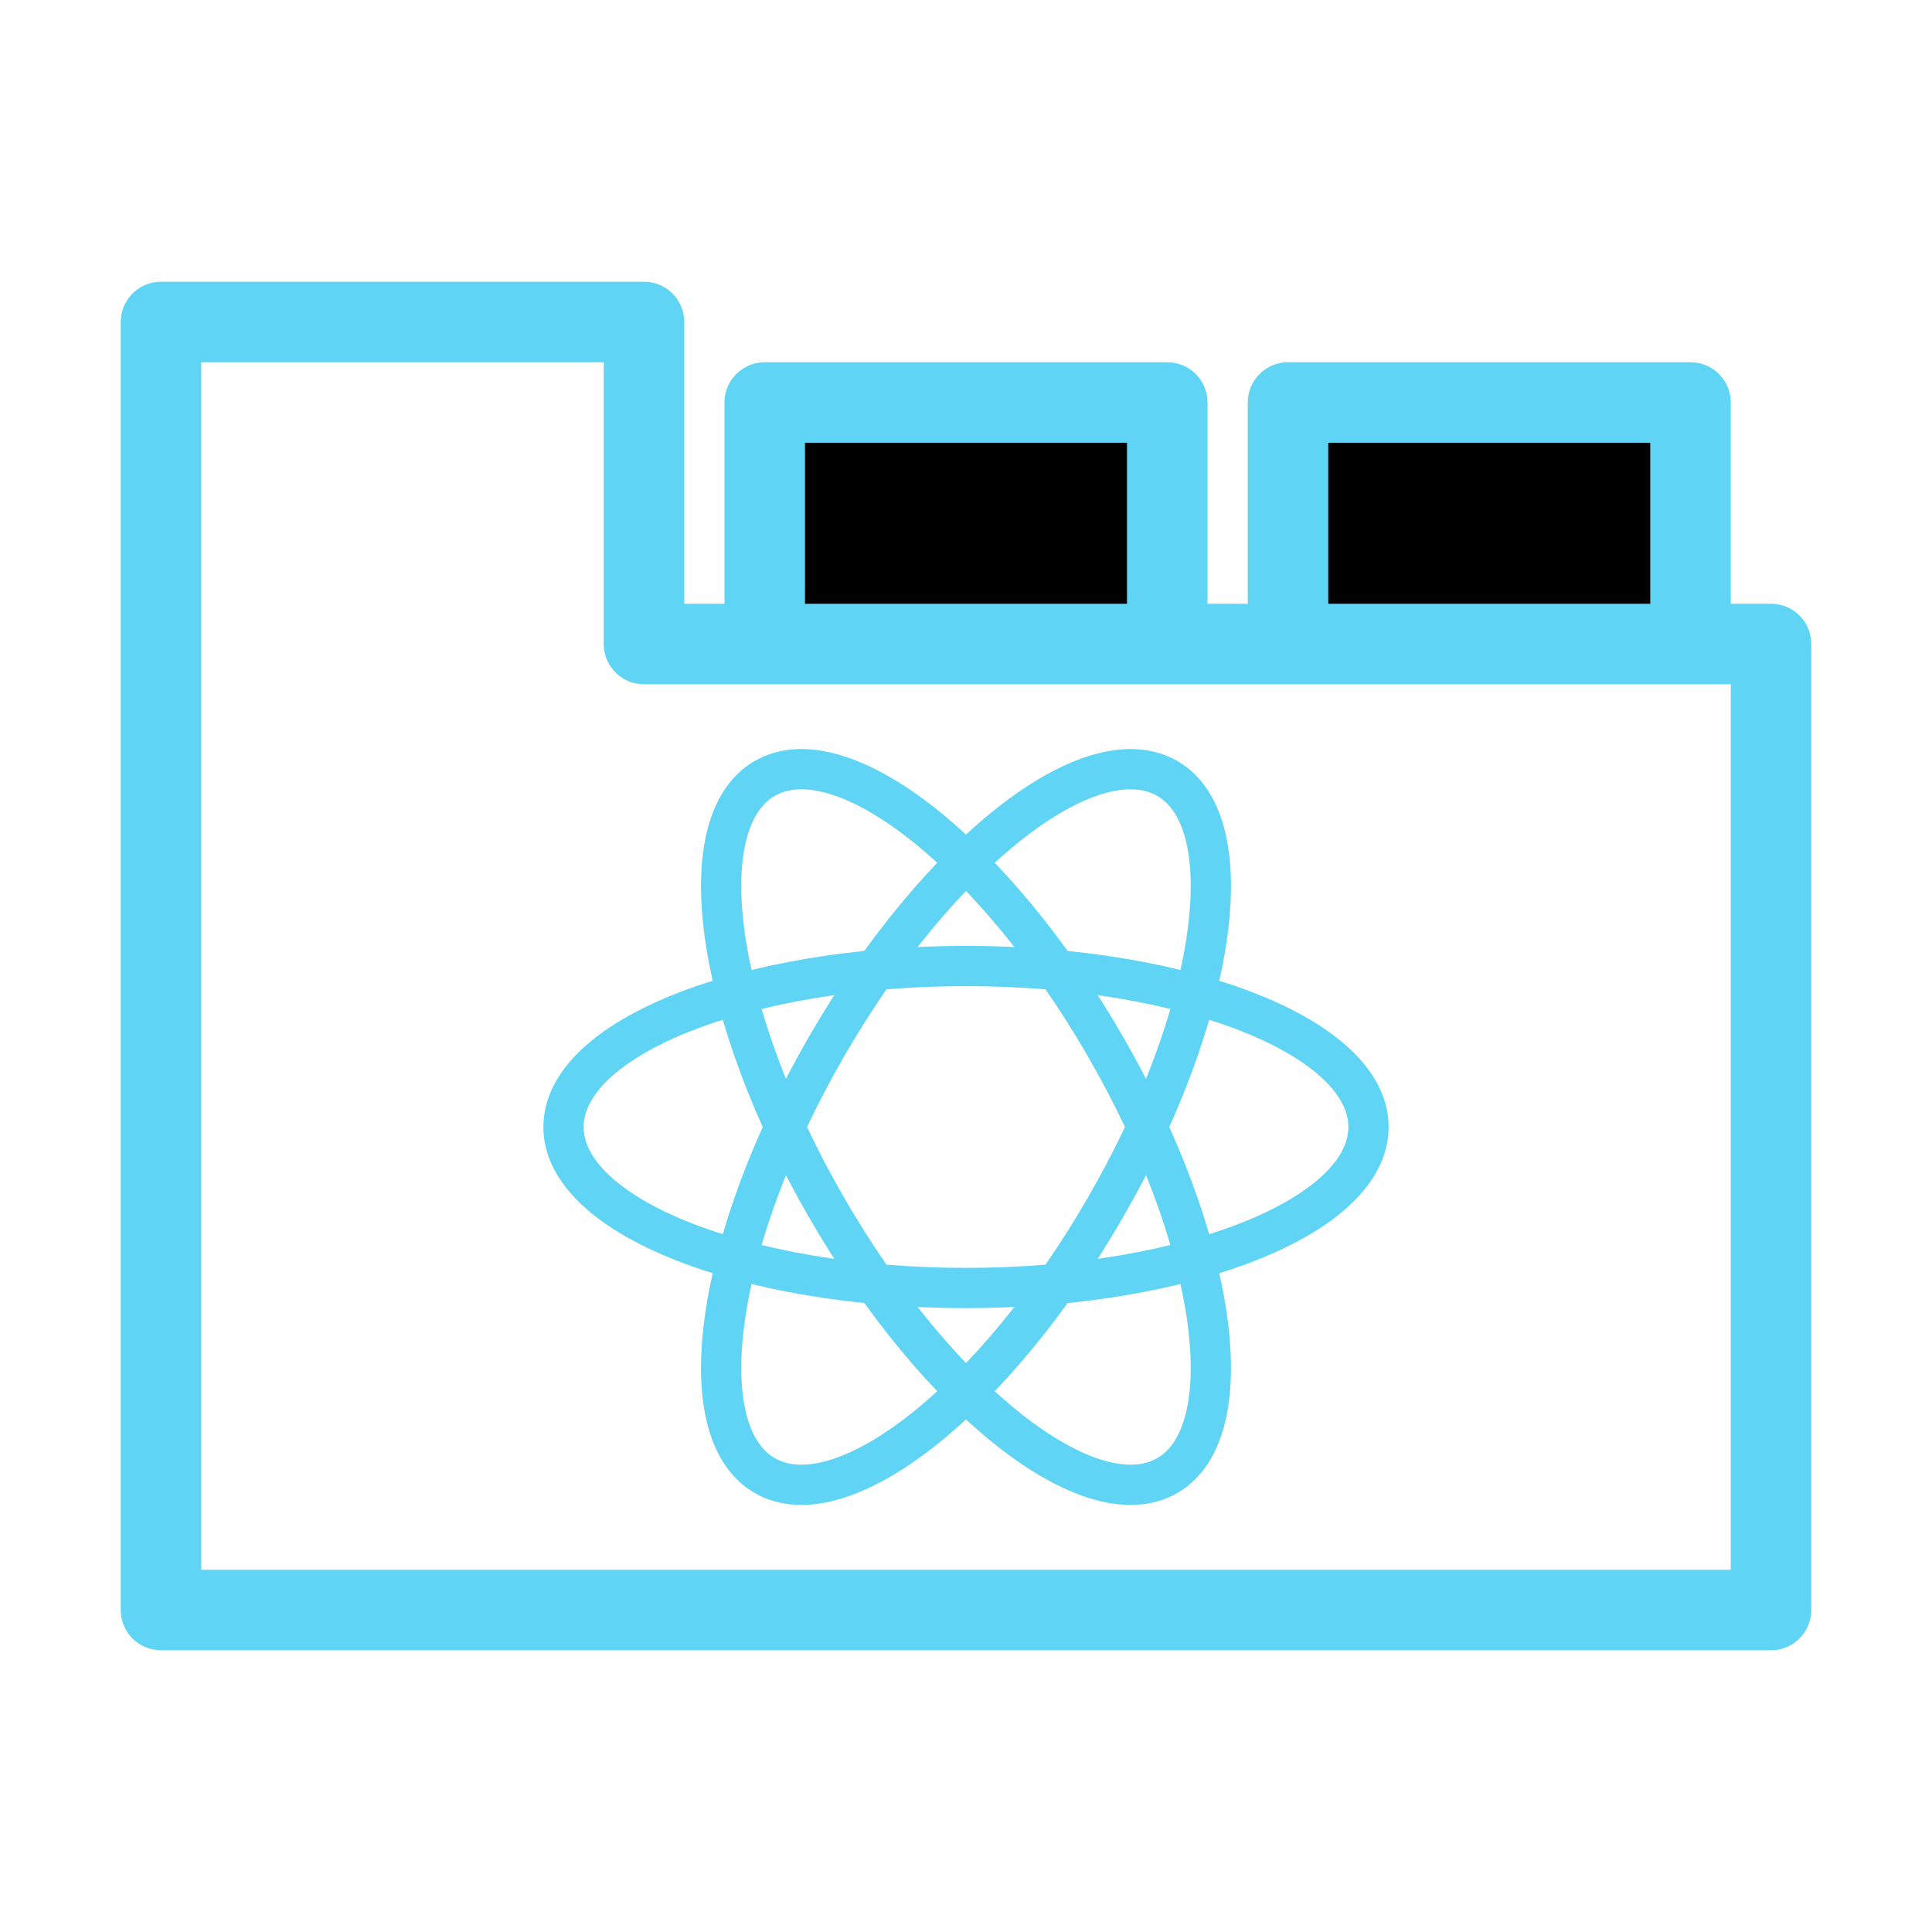
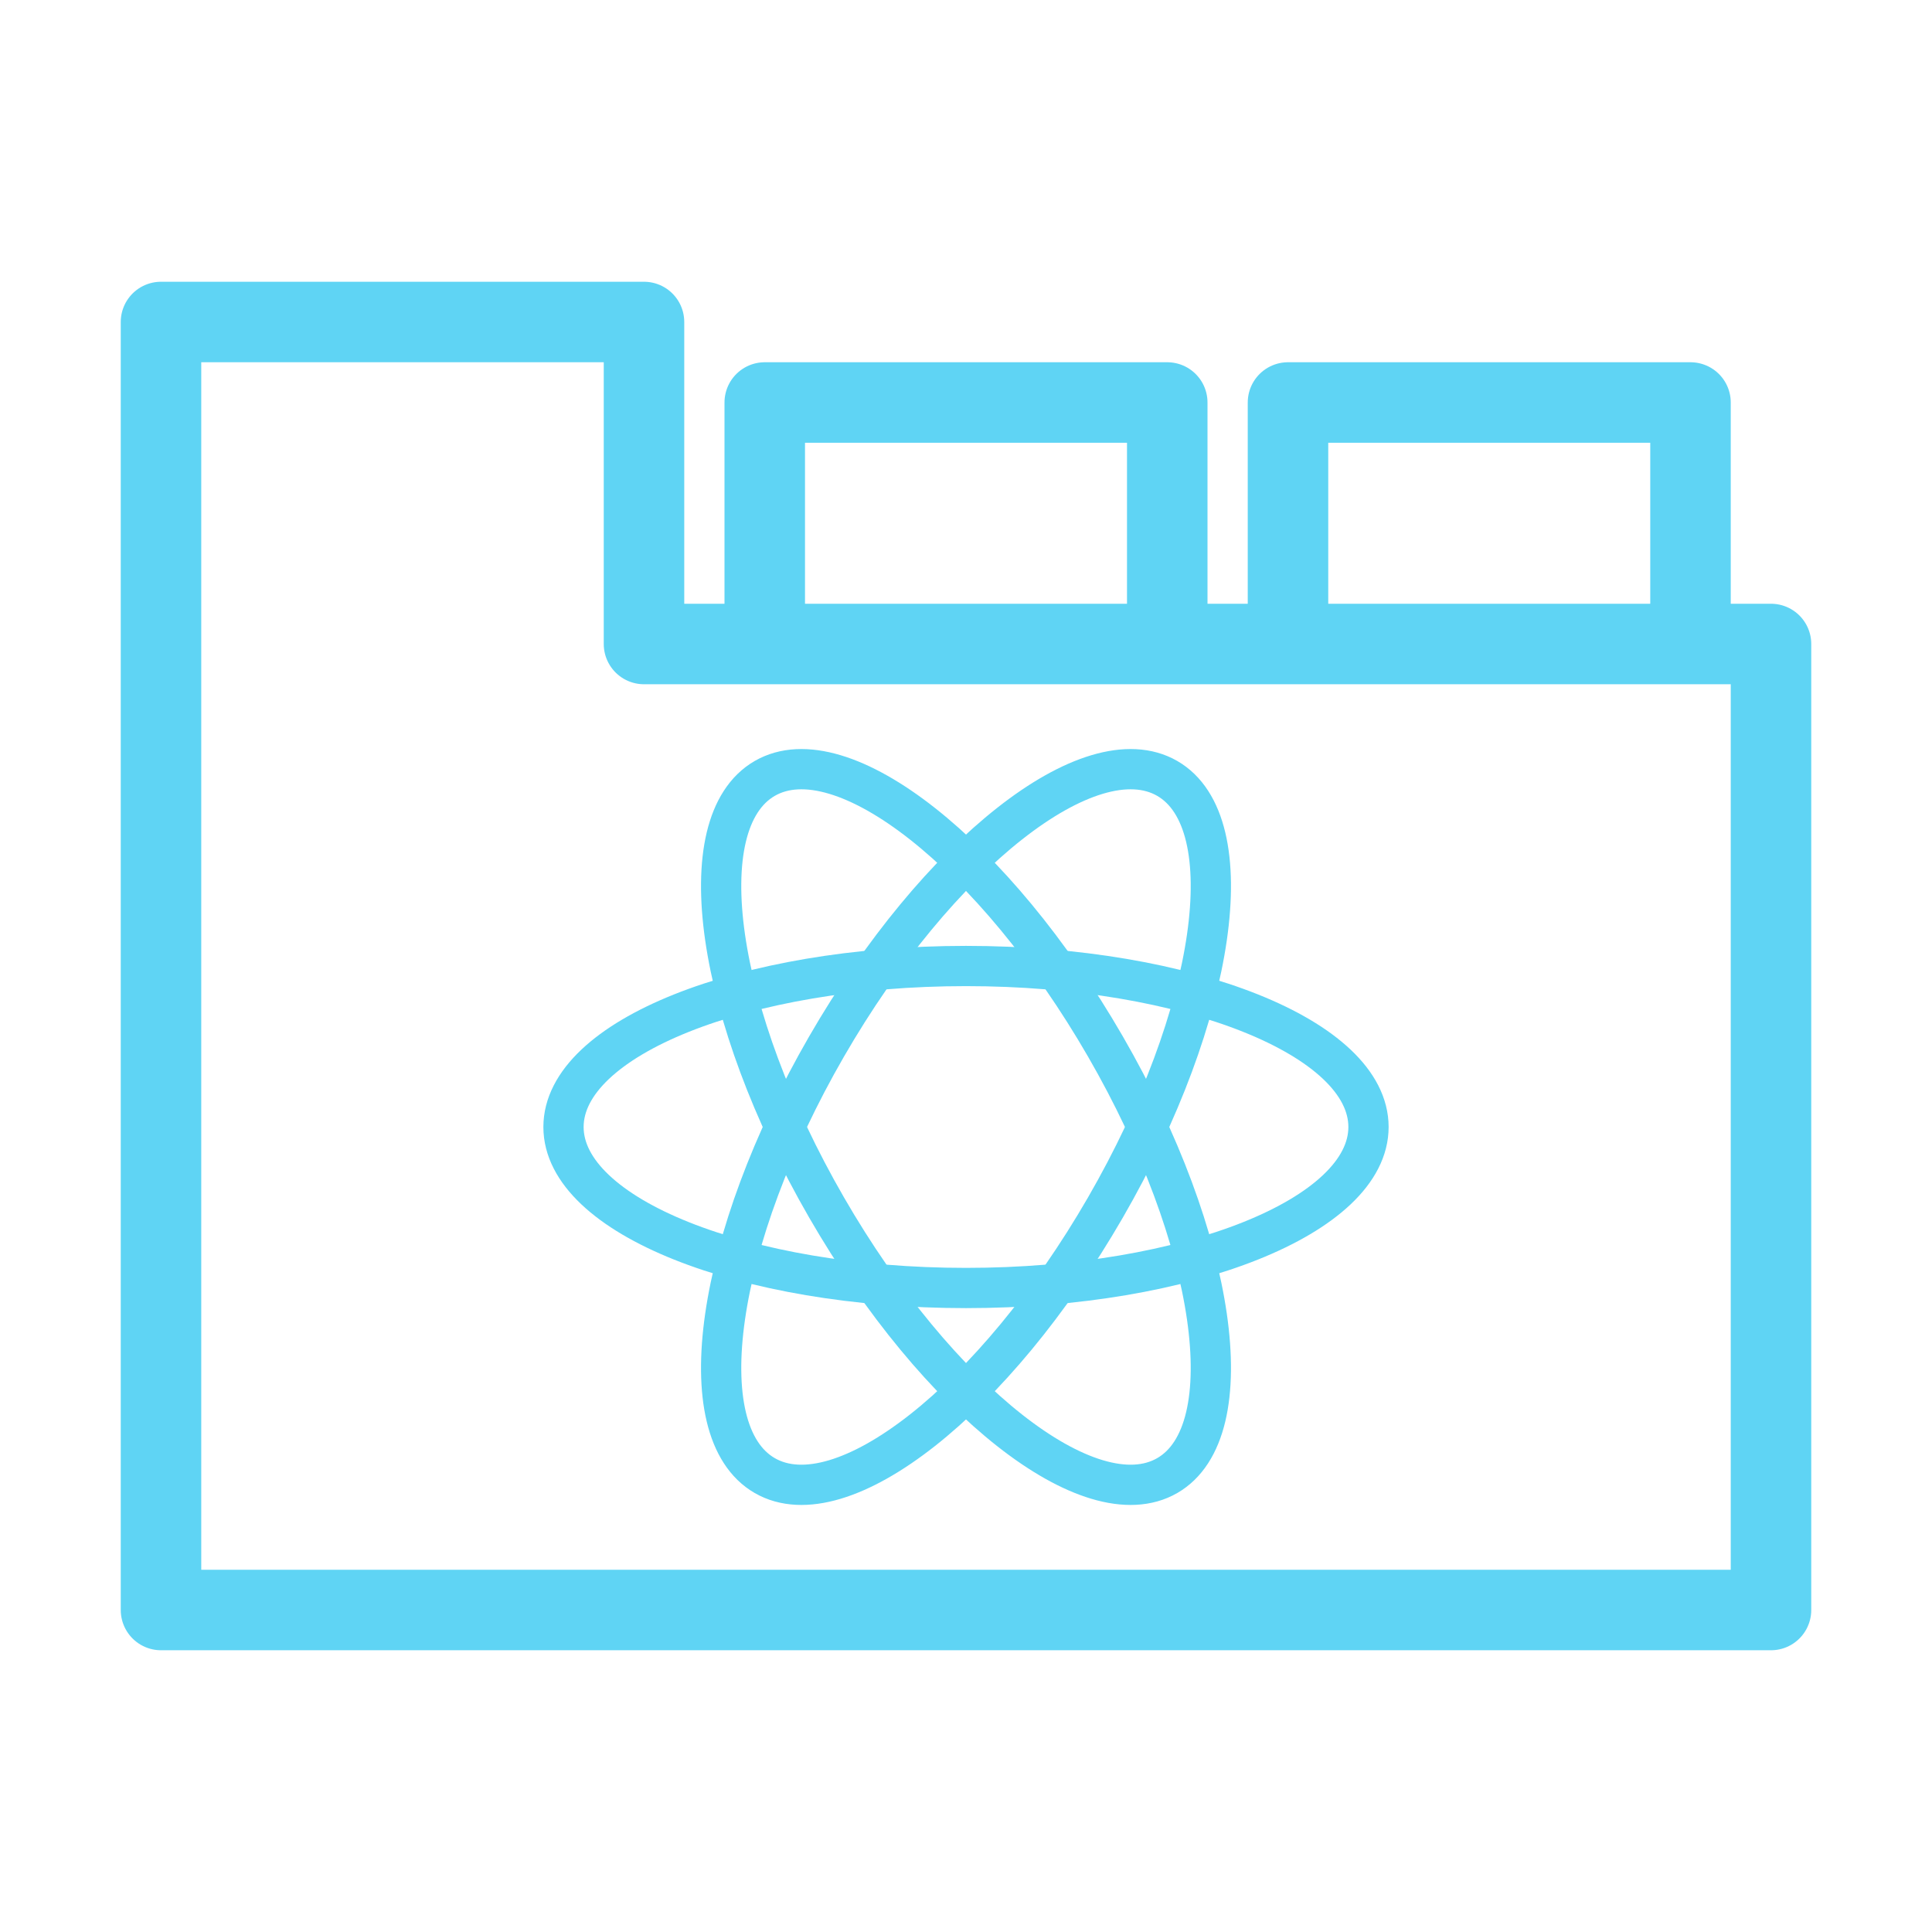
<svg xmlns="http://www.w3.org/2000/svg" xmlns:xlink="http://www.w3.org/1999/xlink" version="1.1" viewBox="-12 -12 24 24">
  <defs>
-     <ellipse cx="0" cy="0" fill="transparent" id="orbit" rx="5" ry="2" stroke-width=".5" />
-     <path d="M-4 -4 v-3 h5 v3" id="tab" stroke-linejoin="round" />
+     <ellipse id="orbit" rx="5" ry="2" stroke-width=".5" />
+     <path d="M-4 -4 v-3 h5 v3" id="tab" />
  </defs>
-   <g stroke="#5fd4f4">
+   <g fill="none" stroke="#5fd4f4" stroke-linejoin="round">
    <use xlink:href="#tab" x="8" />
    <use xlink:href="#tab" x="1.5" />
-     <path d="M-10 -8 h6 v4 h14 v12 h-20 z" fill="none" stroke-linejoin="round" />
+     <path d="M-10 -8 h6 v4 h14 v12 h-20 z" />
    <use xlink:href="#orbit" transform="translate(0, 2)" />
    <use xlink:href="#orbit" transform="translate(0, 2) rotate(60)" />
    <use xlink:href="#orbit" transform="translate(0, 2) rotate(-60)" />
  </g>
</svg>
